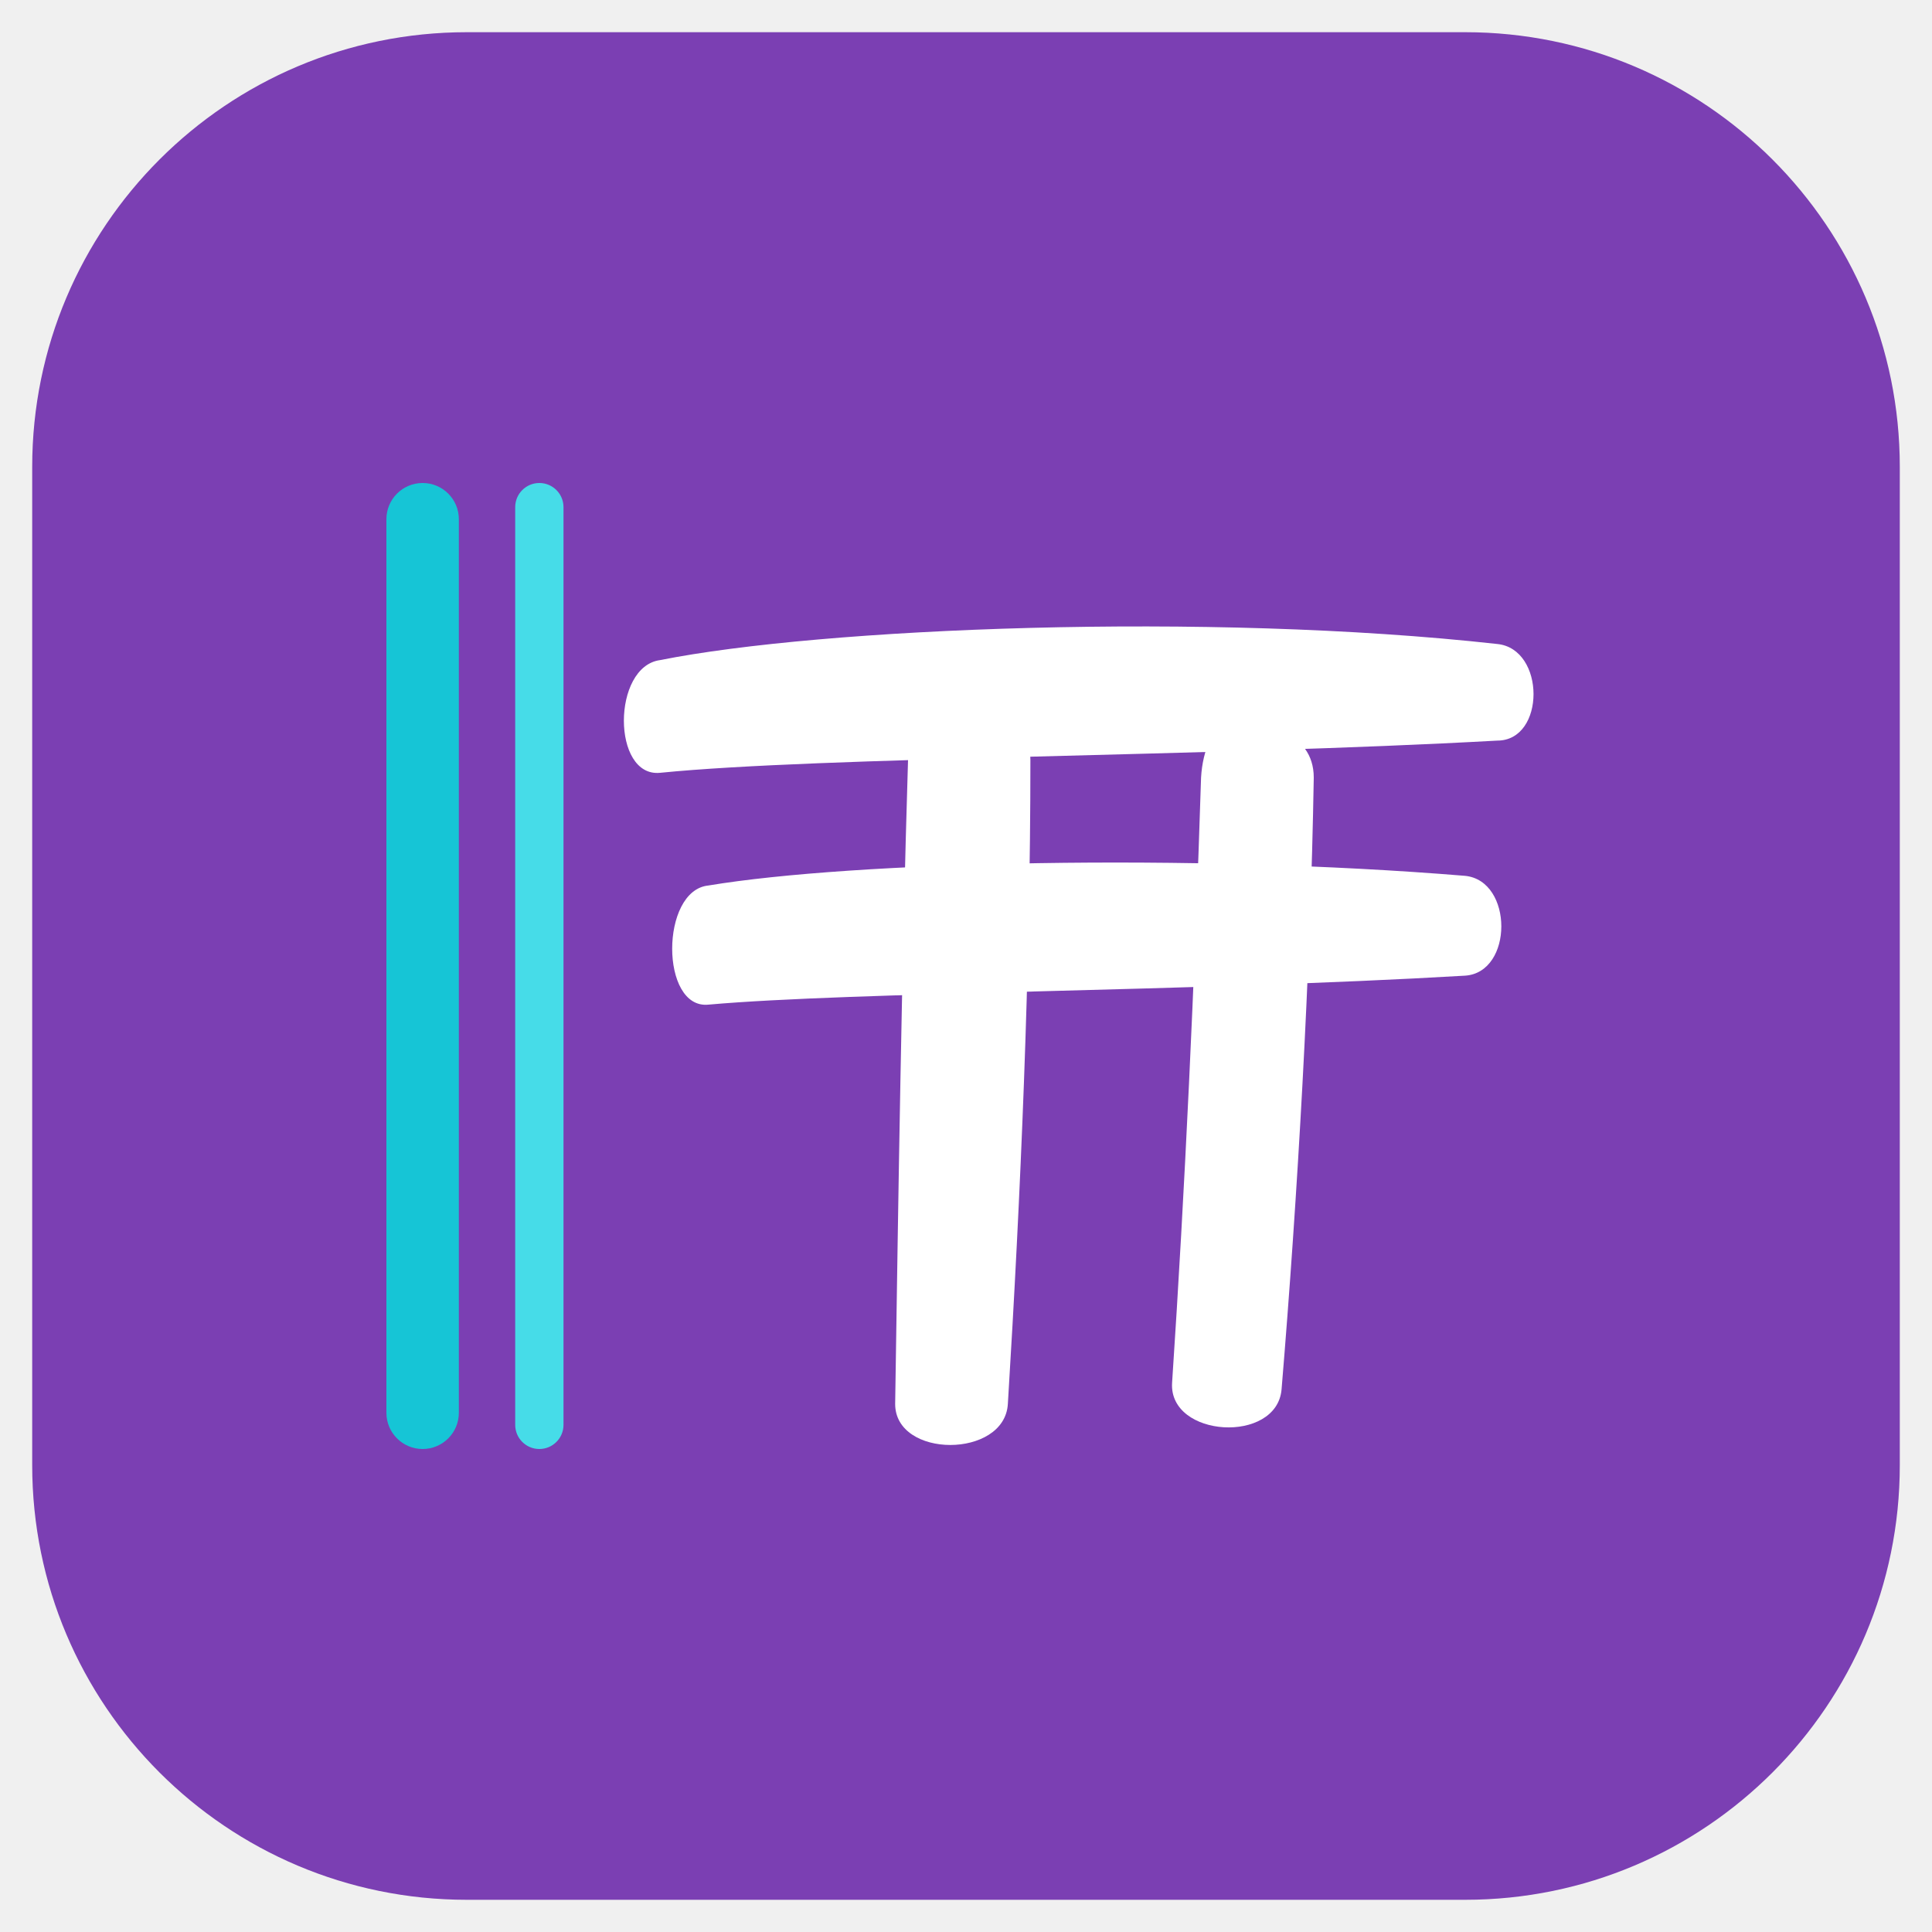
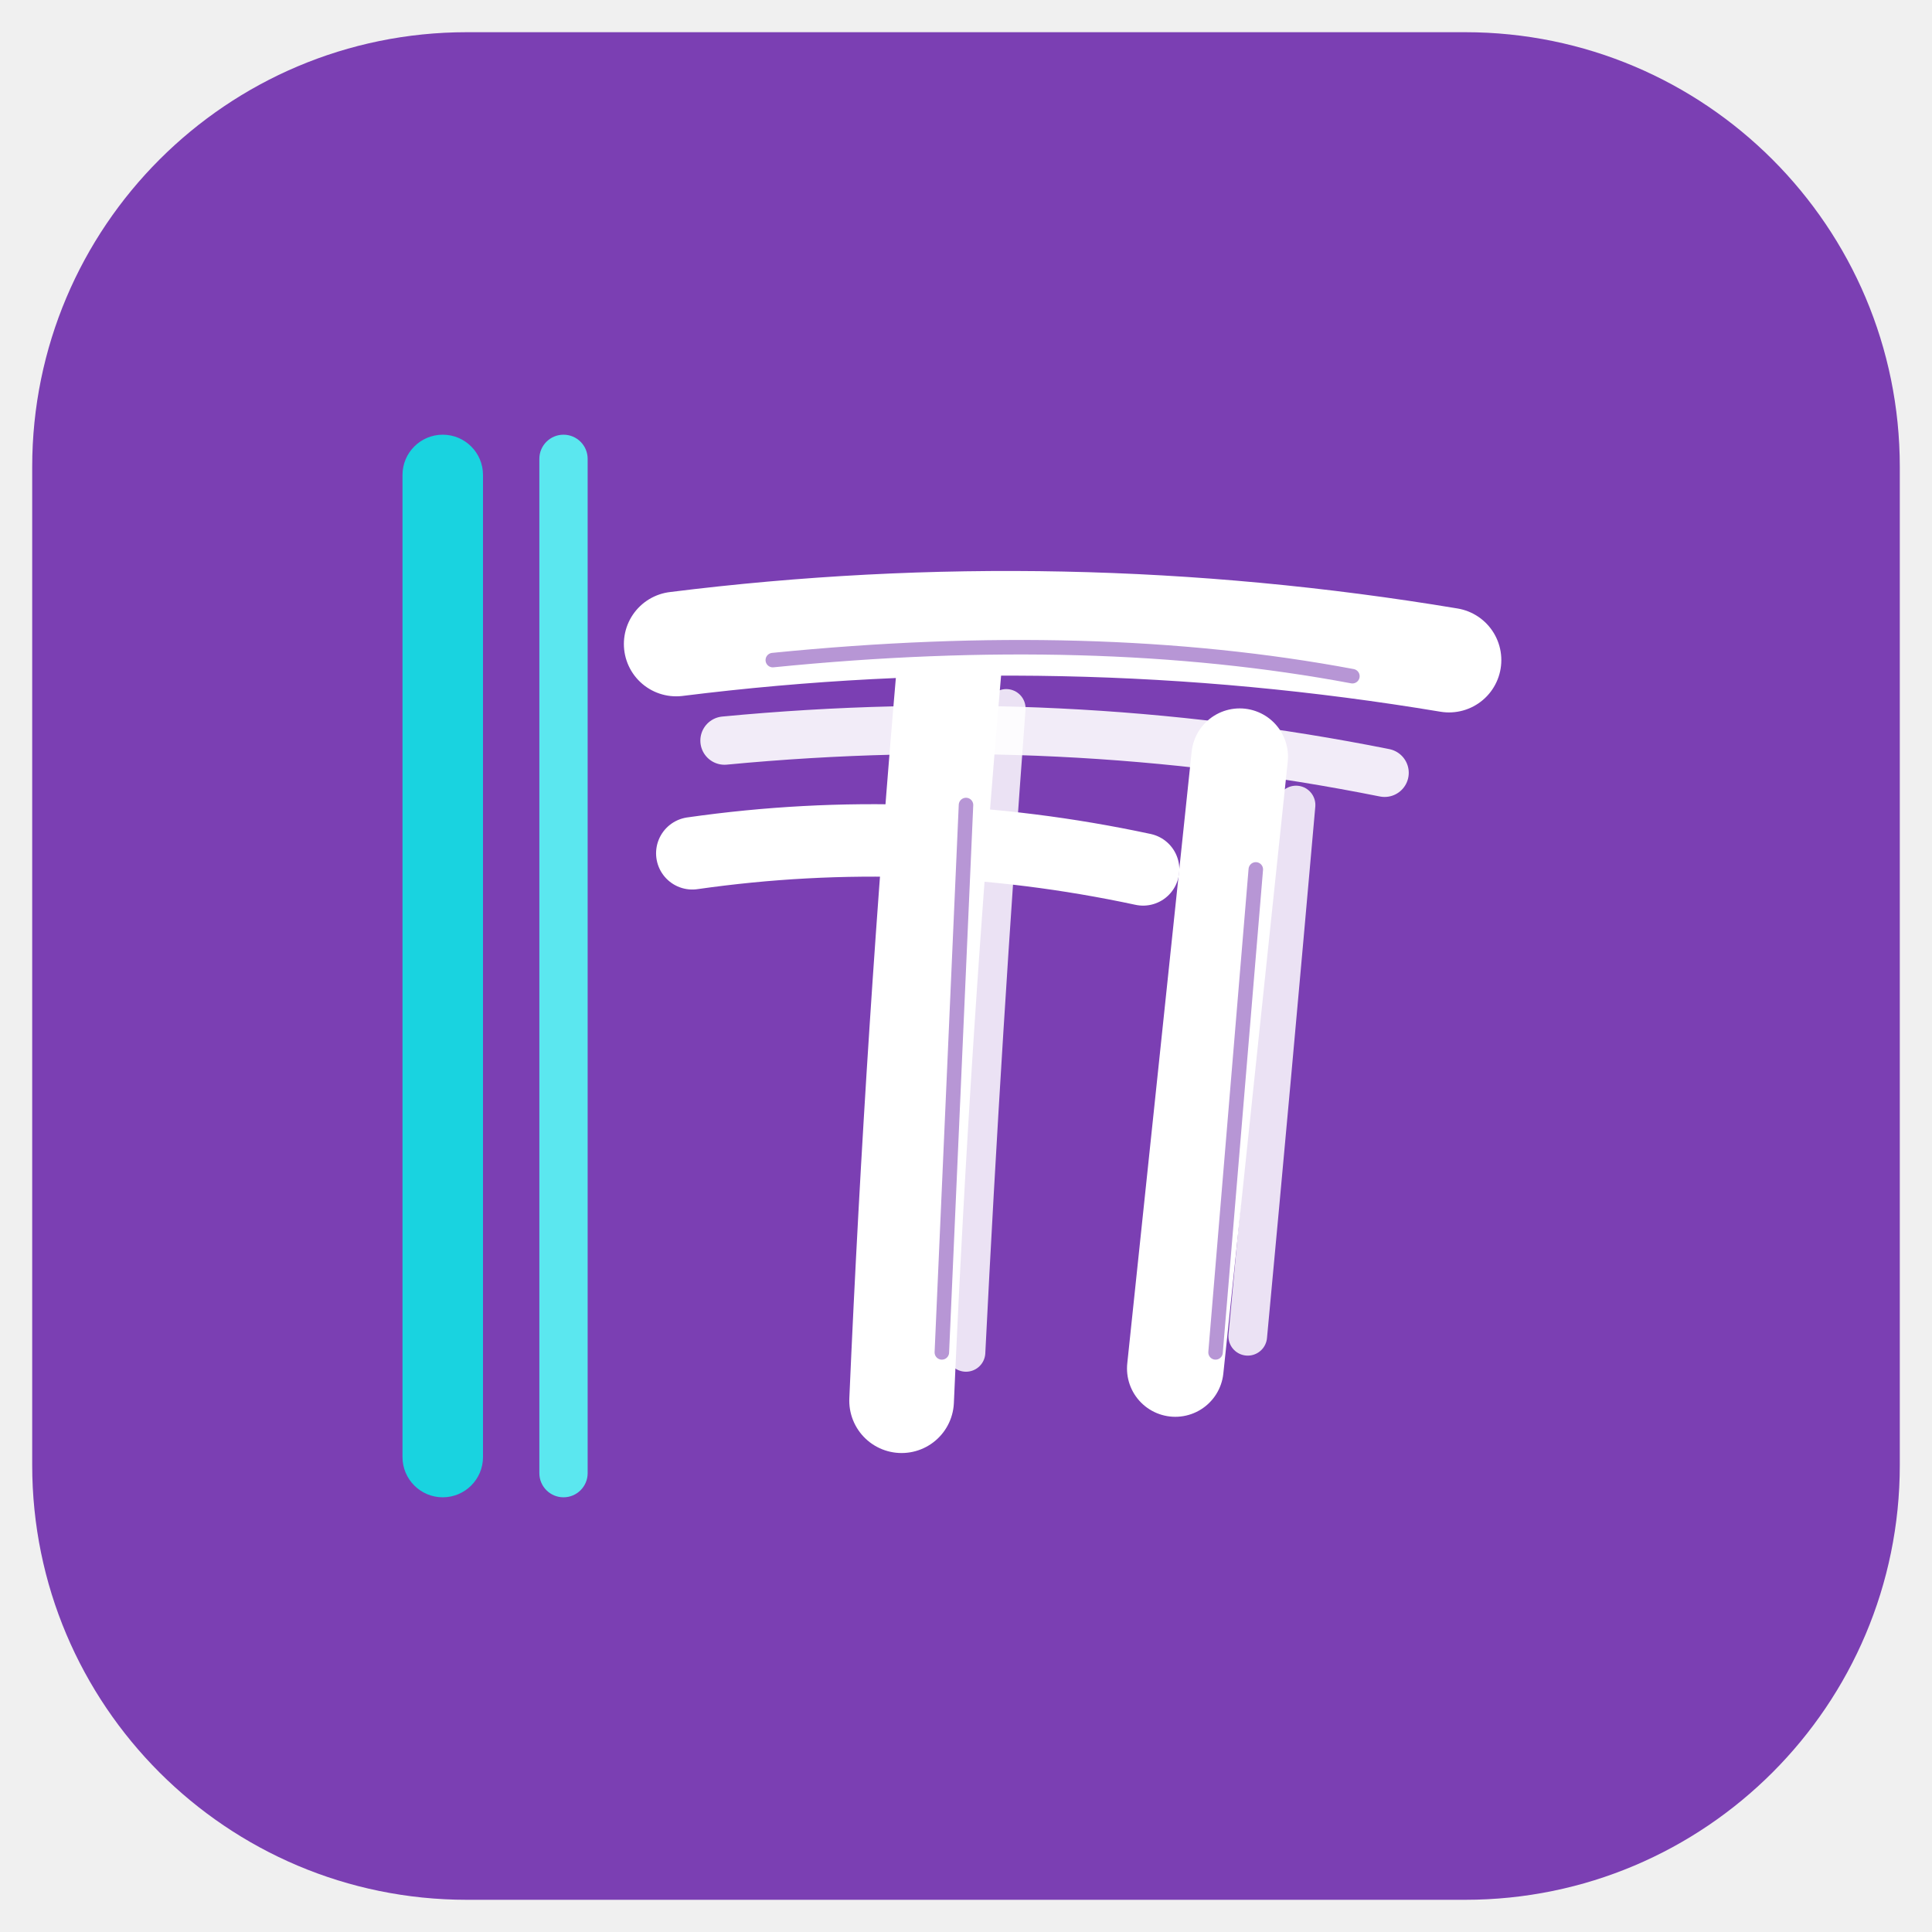
- <svg xmlns="http://www.w3.org/2000/svg" viewBox="0 0 120 120" fill="none" role="img" aria-label="Tenth Tone">
+ <svg xmlns="http://www.w3.org/2000/svg" viewBox="0 0 120 120" role="img" aria-label="Tenth Tone">
  <rect x="2" y="2" width="116" height="116" rx="27" fill="#7B3FB3" />
-   <rect x="24" y="30" width="4.5" height="60" rx="2.25" fill="#16C5D6" />
-   <rect x="32" y="30" width="3" height="60" rx="1.5" fill="#46DCE8" />
-   <g fill="#FFFFFF">
-     <path d="M41 41c10-2 34-3 52-1 3 .3 3 6 0 6-18 1-42 1-52 2-3 .3-3-6.6 0-7z" />
-     <path d="M44 55c9-1.5 30-2 47-.6 3 .3 3 6 0 6.2-17 1-38 1-47 1.8-3 .3-3-7.1 0-7.4z" />
-     <path d="M58 44c2.4-.3 6 .2 6 3.2 0 13-.6 27-1.4 40-.2 3.4-7 3.4-7 0 .2-13 .4-27 .8-40 0-1.7.4-3 1.6-3.2z" />
-     <path d="M76 45c2.4-.3 5.6.4 5.6 3.3-.2 12-1 26-2 38-.3 3.4-7 3-6.8-.4.8-12 1.4-25 1.8-37.6.1-1.8.8-3.1 1.4-3.3z" />
+   <rect x="25" y="27" width="5" height="66" rx="2.5" fill="#19D3E0" />
+   <rect x="33.5" y="27" width="3" height="66" rx="1.5" fill="#5BE7EF" />
+   <g stroke="#FFFFFF" fill="none" stroke-linecap="round" stroke-linejoin="round">
+     <path d="M42 40 q24 -3 48 1" stroke-width="6.5" />
+     <path d="M45 46 q21 -2 41 2" stroke-width="3" opacity="0.9" />
+     <path d="M43 53 q14 -2 28 1" stroke-width="4.5" />
+     <path d="M59 41 q-2 23 -3 46" stroke-width="6.5" />
+     <path d="M62.5 44 q-1.5 20 -2.5 40" stroke-width="2.4" opacity="0.85" />
+     <path d="M77 47 q-2 19 -4 38" stroke-width="6" />
+     <path d="M80.5 50 q-1.5 17 -3 33" stroke-width="2.4" opacity="0.85" />
+   </g>
+   <g stroke="#7B3FB3" fill="none" stroke-linecap="round" opacity="0.55">
+     <path d="M48 41 q20 -2 36 1" stroke-width="0.9" />
+     <path d="M60 50 l-1.5 34" stroke-width="0.9" />
+     <path d="M78 54 l-2.5 30" stroke-width="0.9" />
  </g>
</svg>
